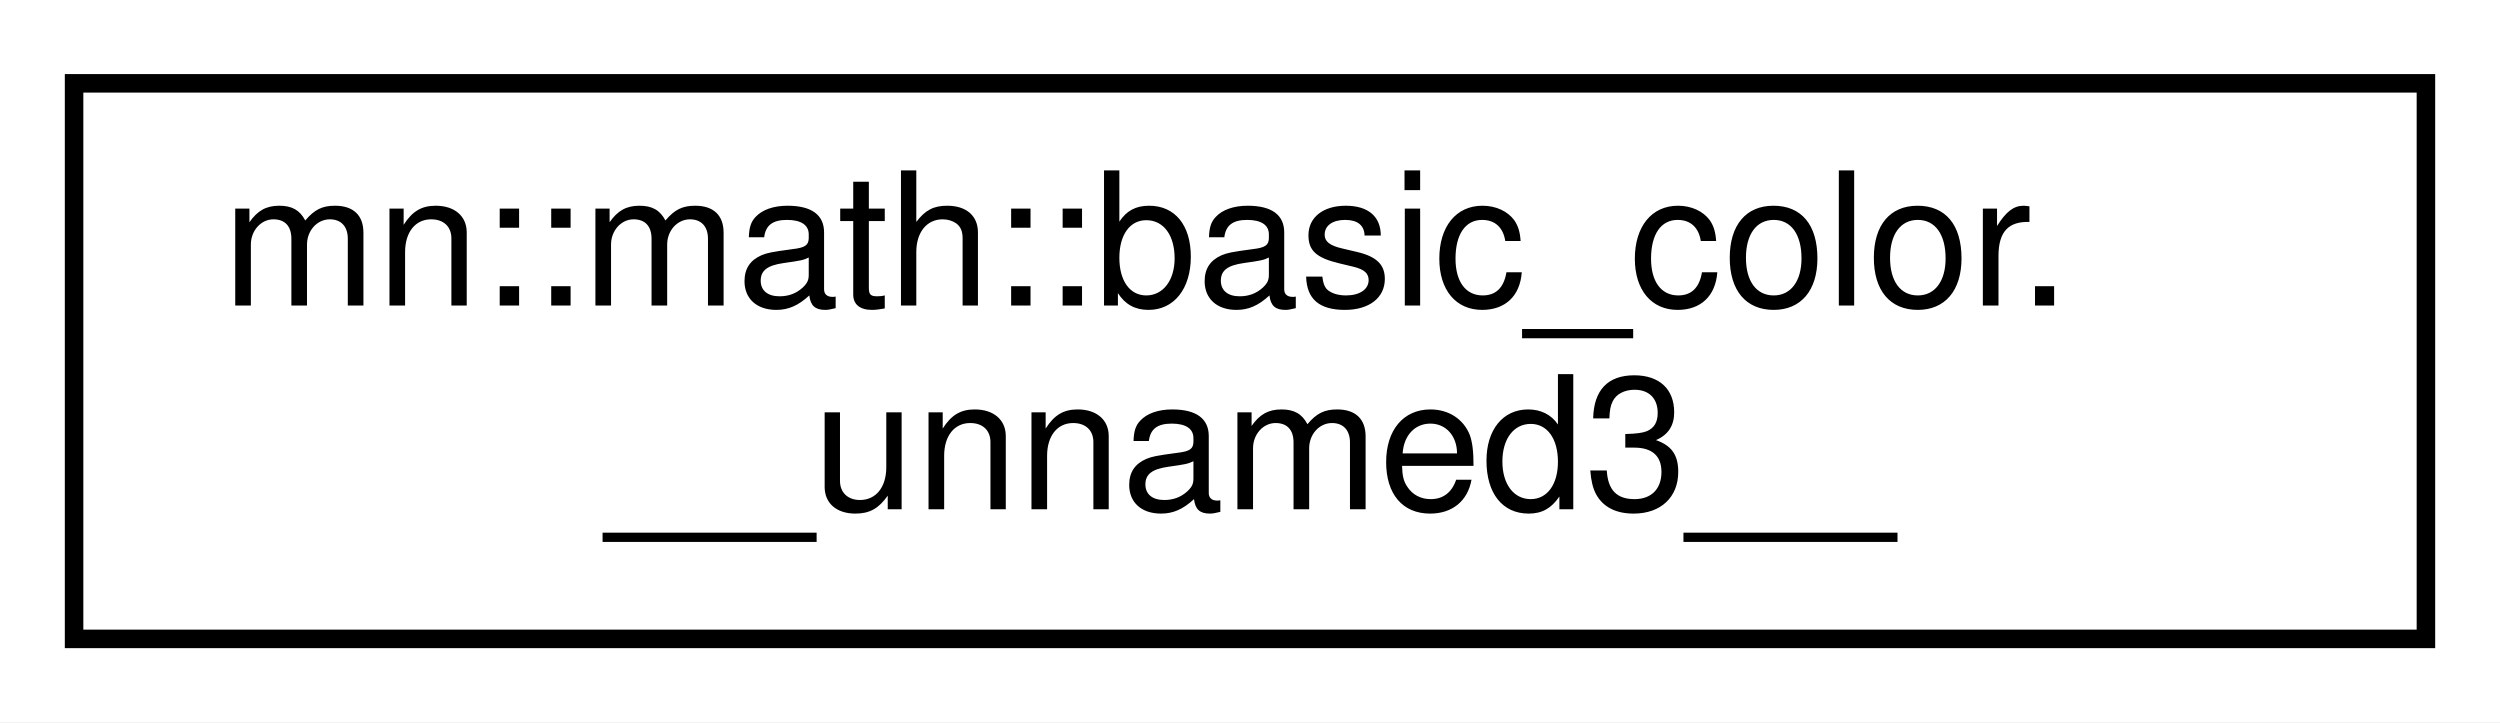
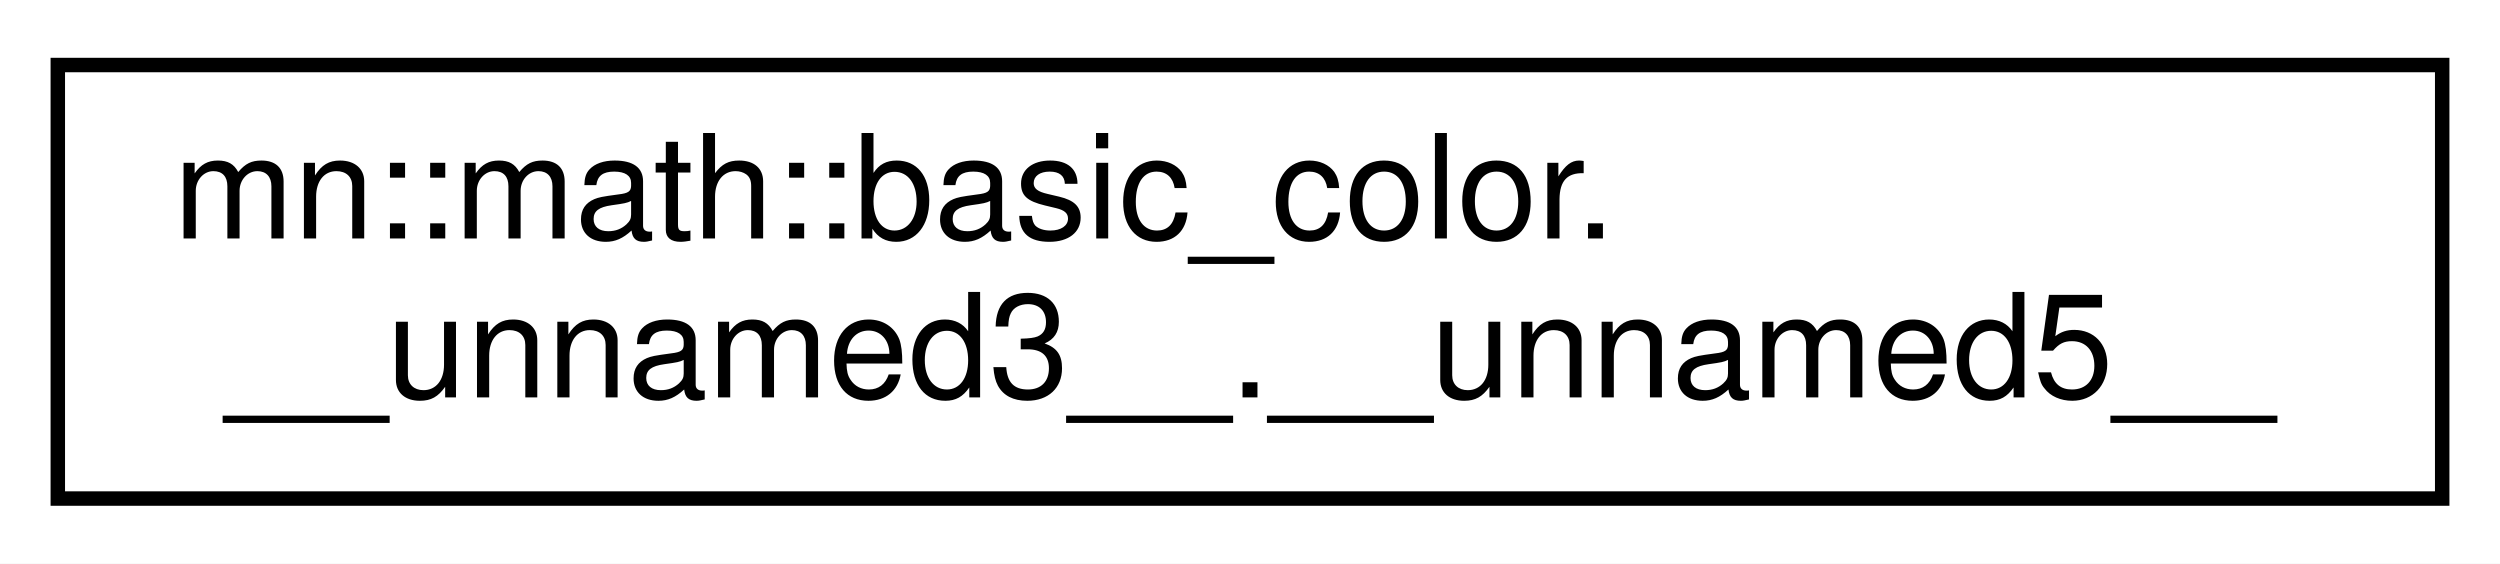
- <svg xmlns="http://www.w3.org/2000/svg" xmlns:xlink="http://www.w3.org/1999/xlink" width="135pt" height="39pt" viewBox="0.00 0.00 135.00 39.00">
+ <svg xmlns="http://www.w3.org/2000/svg" xmlns:xlink="http://www.w3.org/1999/xlink" width="173pt" height="39pt" viewBox="0.00 0.00 173.00 39.00">
  <g id="graph0" class="graph" transform="scale(1 1) rotate(0) translate(4 35)">
-     <polygon fill="white" stroke="transparent" points="-4,4 -4,-35 131,-35 131,4 -4,4" />
+     <polygon fill="white" stroke="transparent" points="-4,4 -4,-35 169,-35 169,4 -4,4" />
    <g id="node1" class="node">
      <g id="a_node1">
-         <a xlink:href="namespacemn_1_1math.html#unionmn_1_1math_1_1basic__color_8____unnamed3____" target="_top" xlink:title=" ">
-           <polygon fill="white" stroke="black" points="0,-0.5 0,-30.5 127,-30.5 127,-0.5 0,-0.5" />
+         <a xlink:href="namespacemn_1_1math.html#structmn_1_1math_1_1basic__color_8____unnamed3_____8____unnamed5____" target="_top" xlink:title=" ">
+           <polygon fill="white" stroke="black" points="0,-0.5 0,-30.5 165,-30.5 165,-0.5 0,-0.5" />
          <text text-anchor="start" x="8" y="-18.5" font-family="Helvetica,sans-Serif" font-size="10.00">mn::math::basic_color.</text>
-           <text text-anchor="middle" x="63.5" y="-7.5" font-family="Helvetica,sans-Serif" font-size="10.00">__unnamed3__</text>
+           <text text-anchor="middle" x="82.5" y="-7.5" font-family="Helvetica,sans-Serif" font-size="10.00">__unnamed3__.__unnamed5__</text>
        </a>
      </g>
    </g>
  </g>
</svg>
